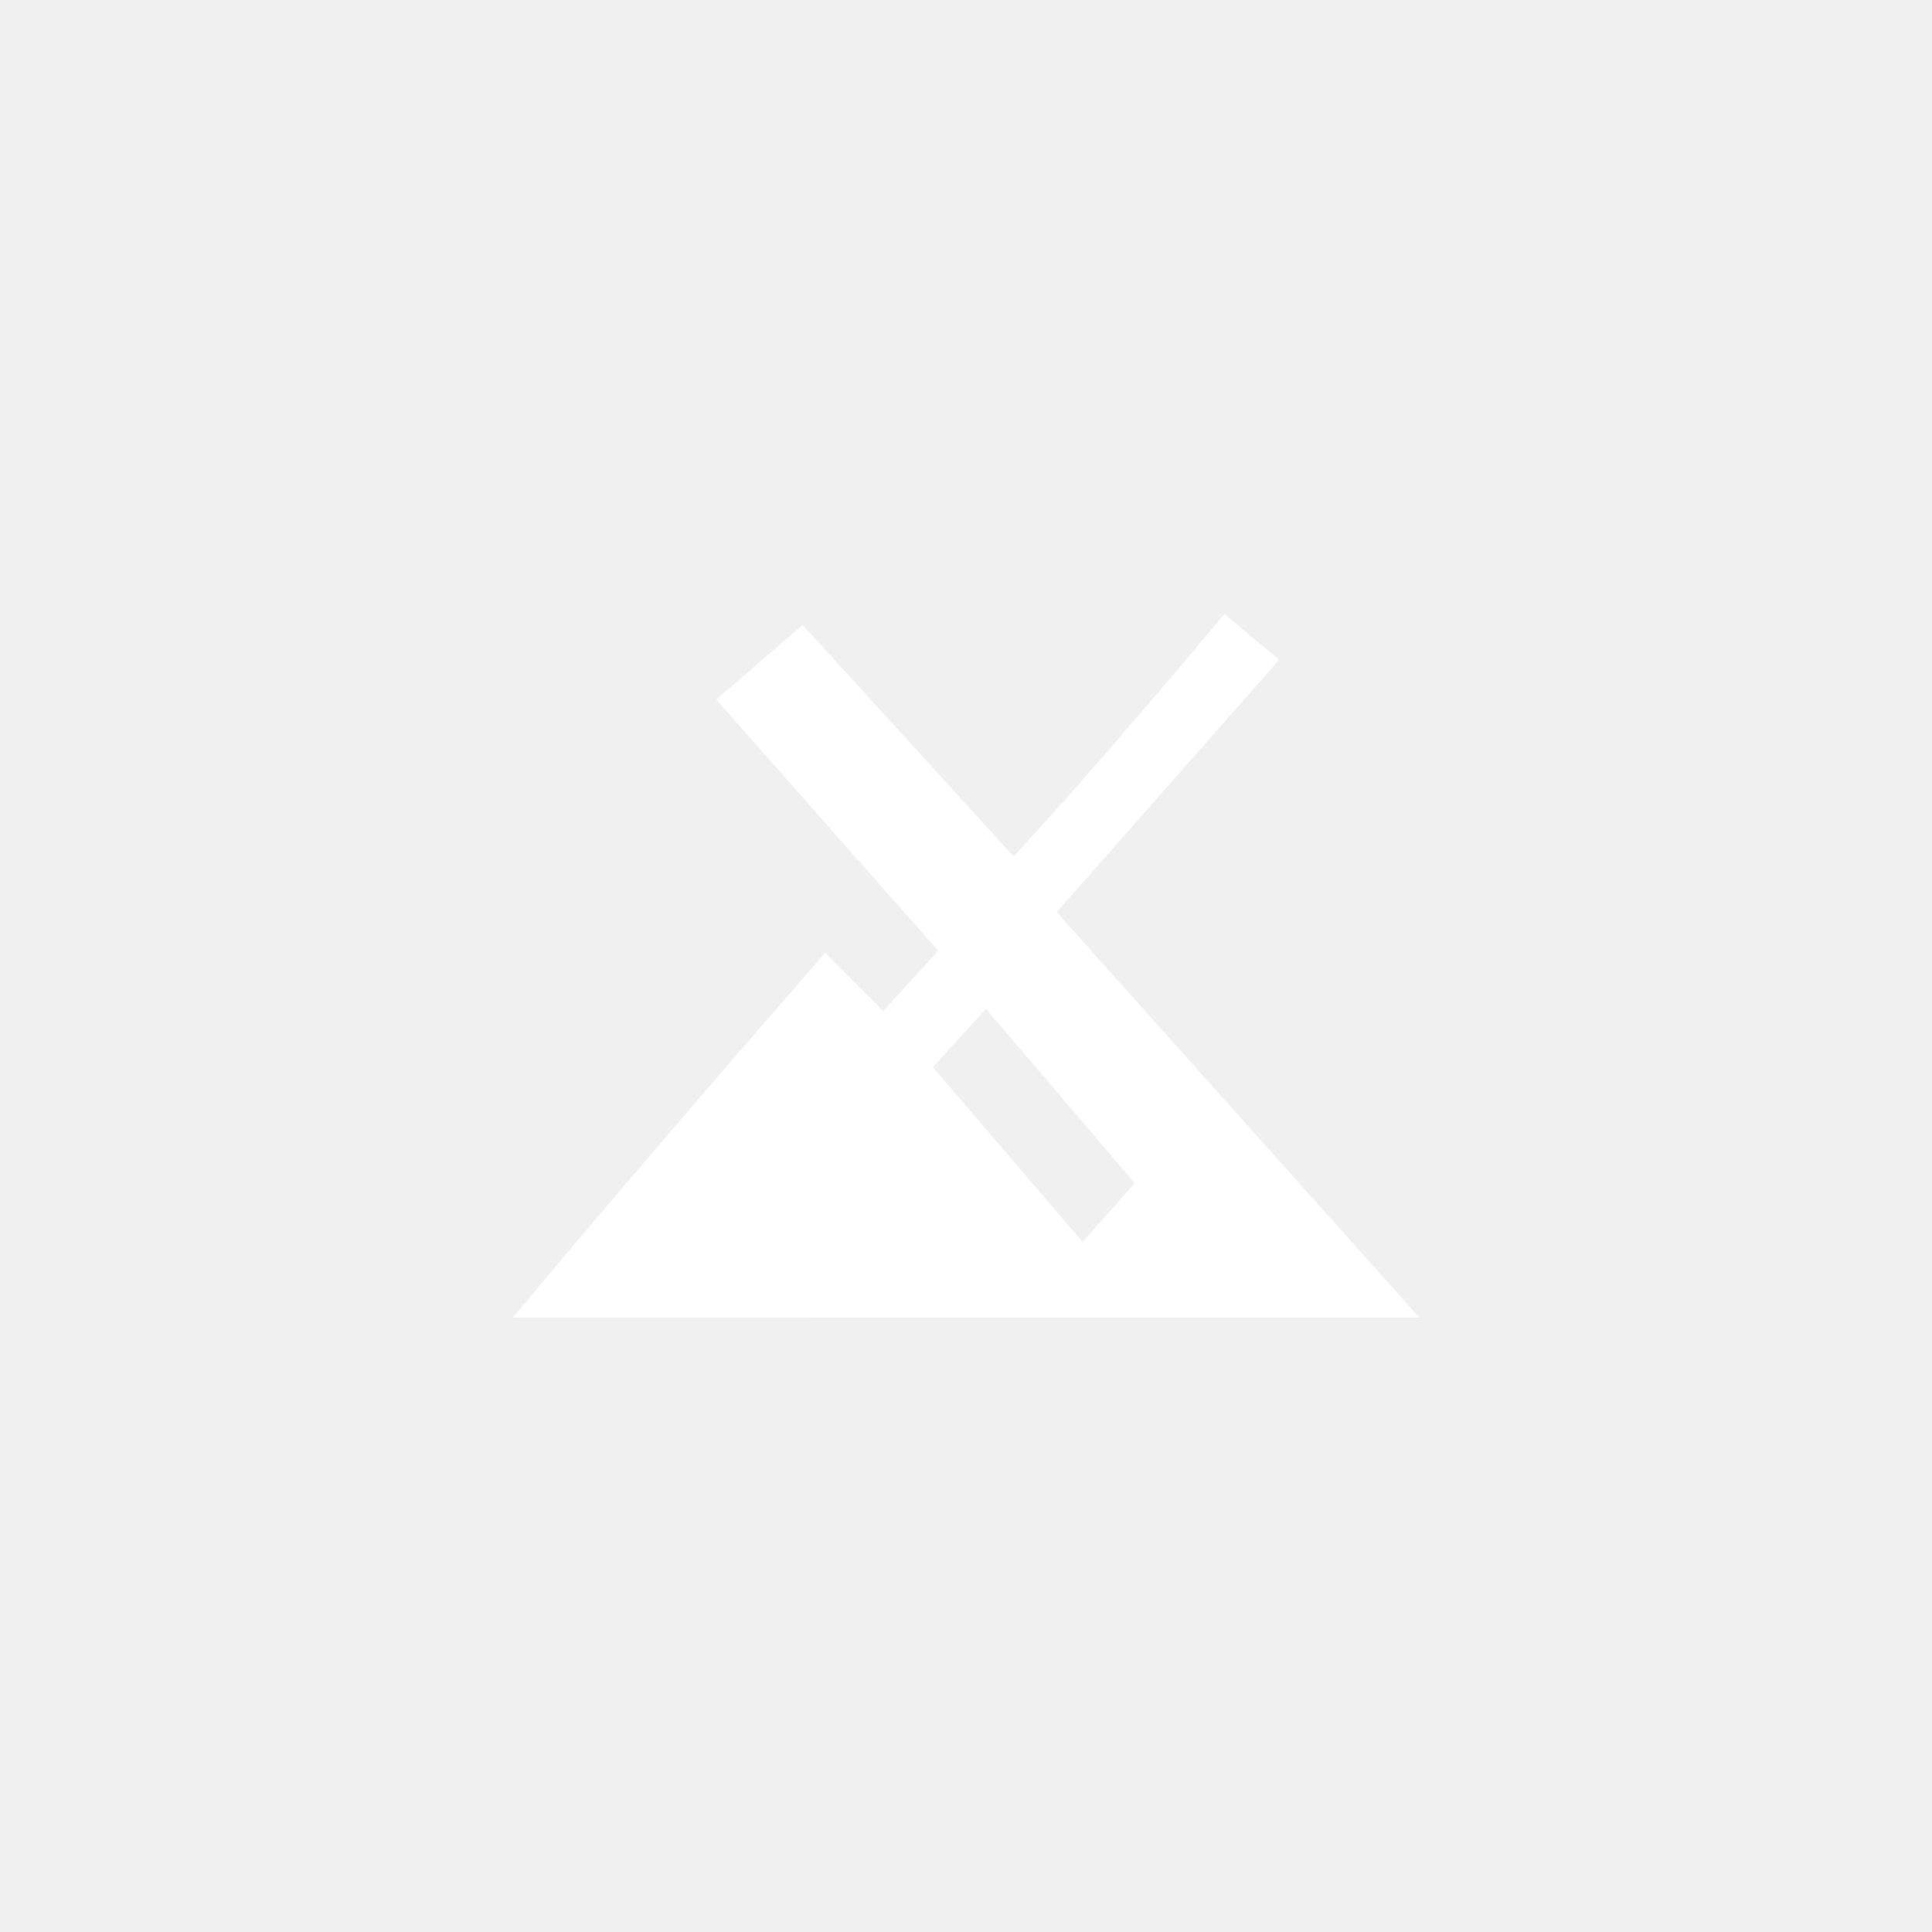
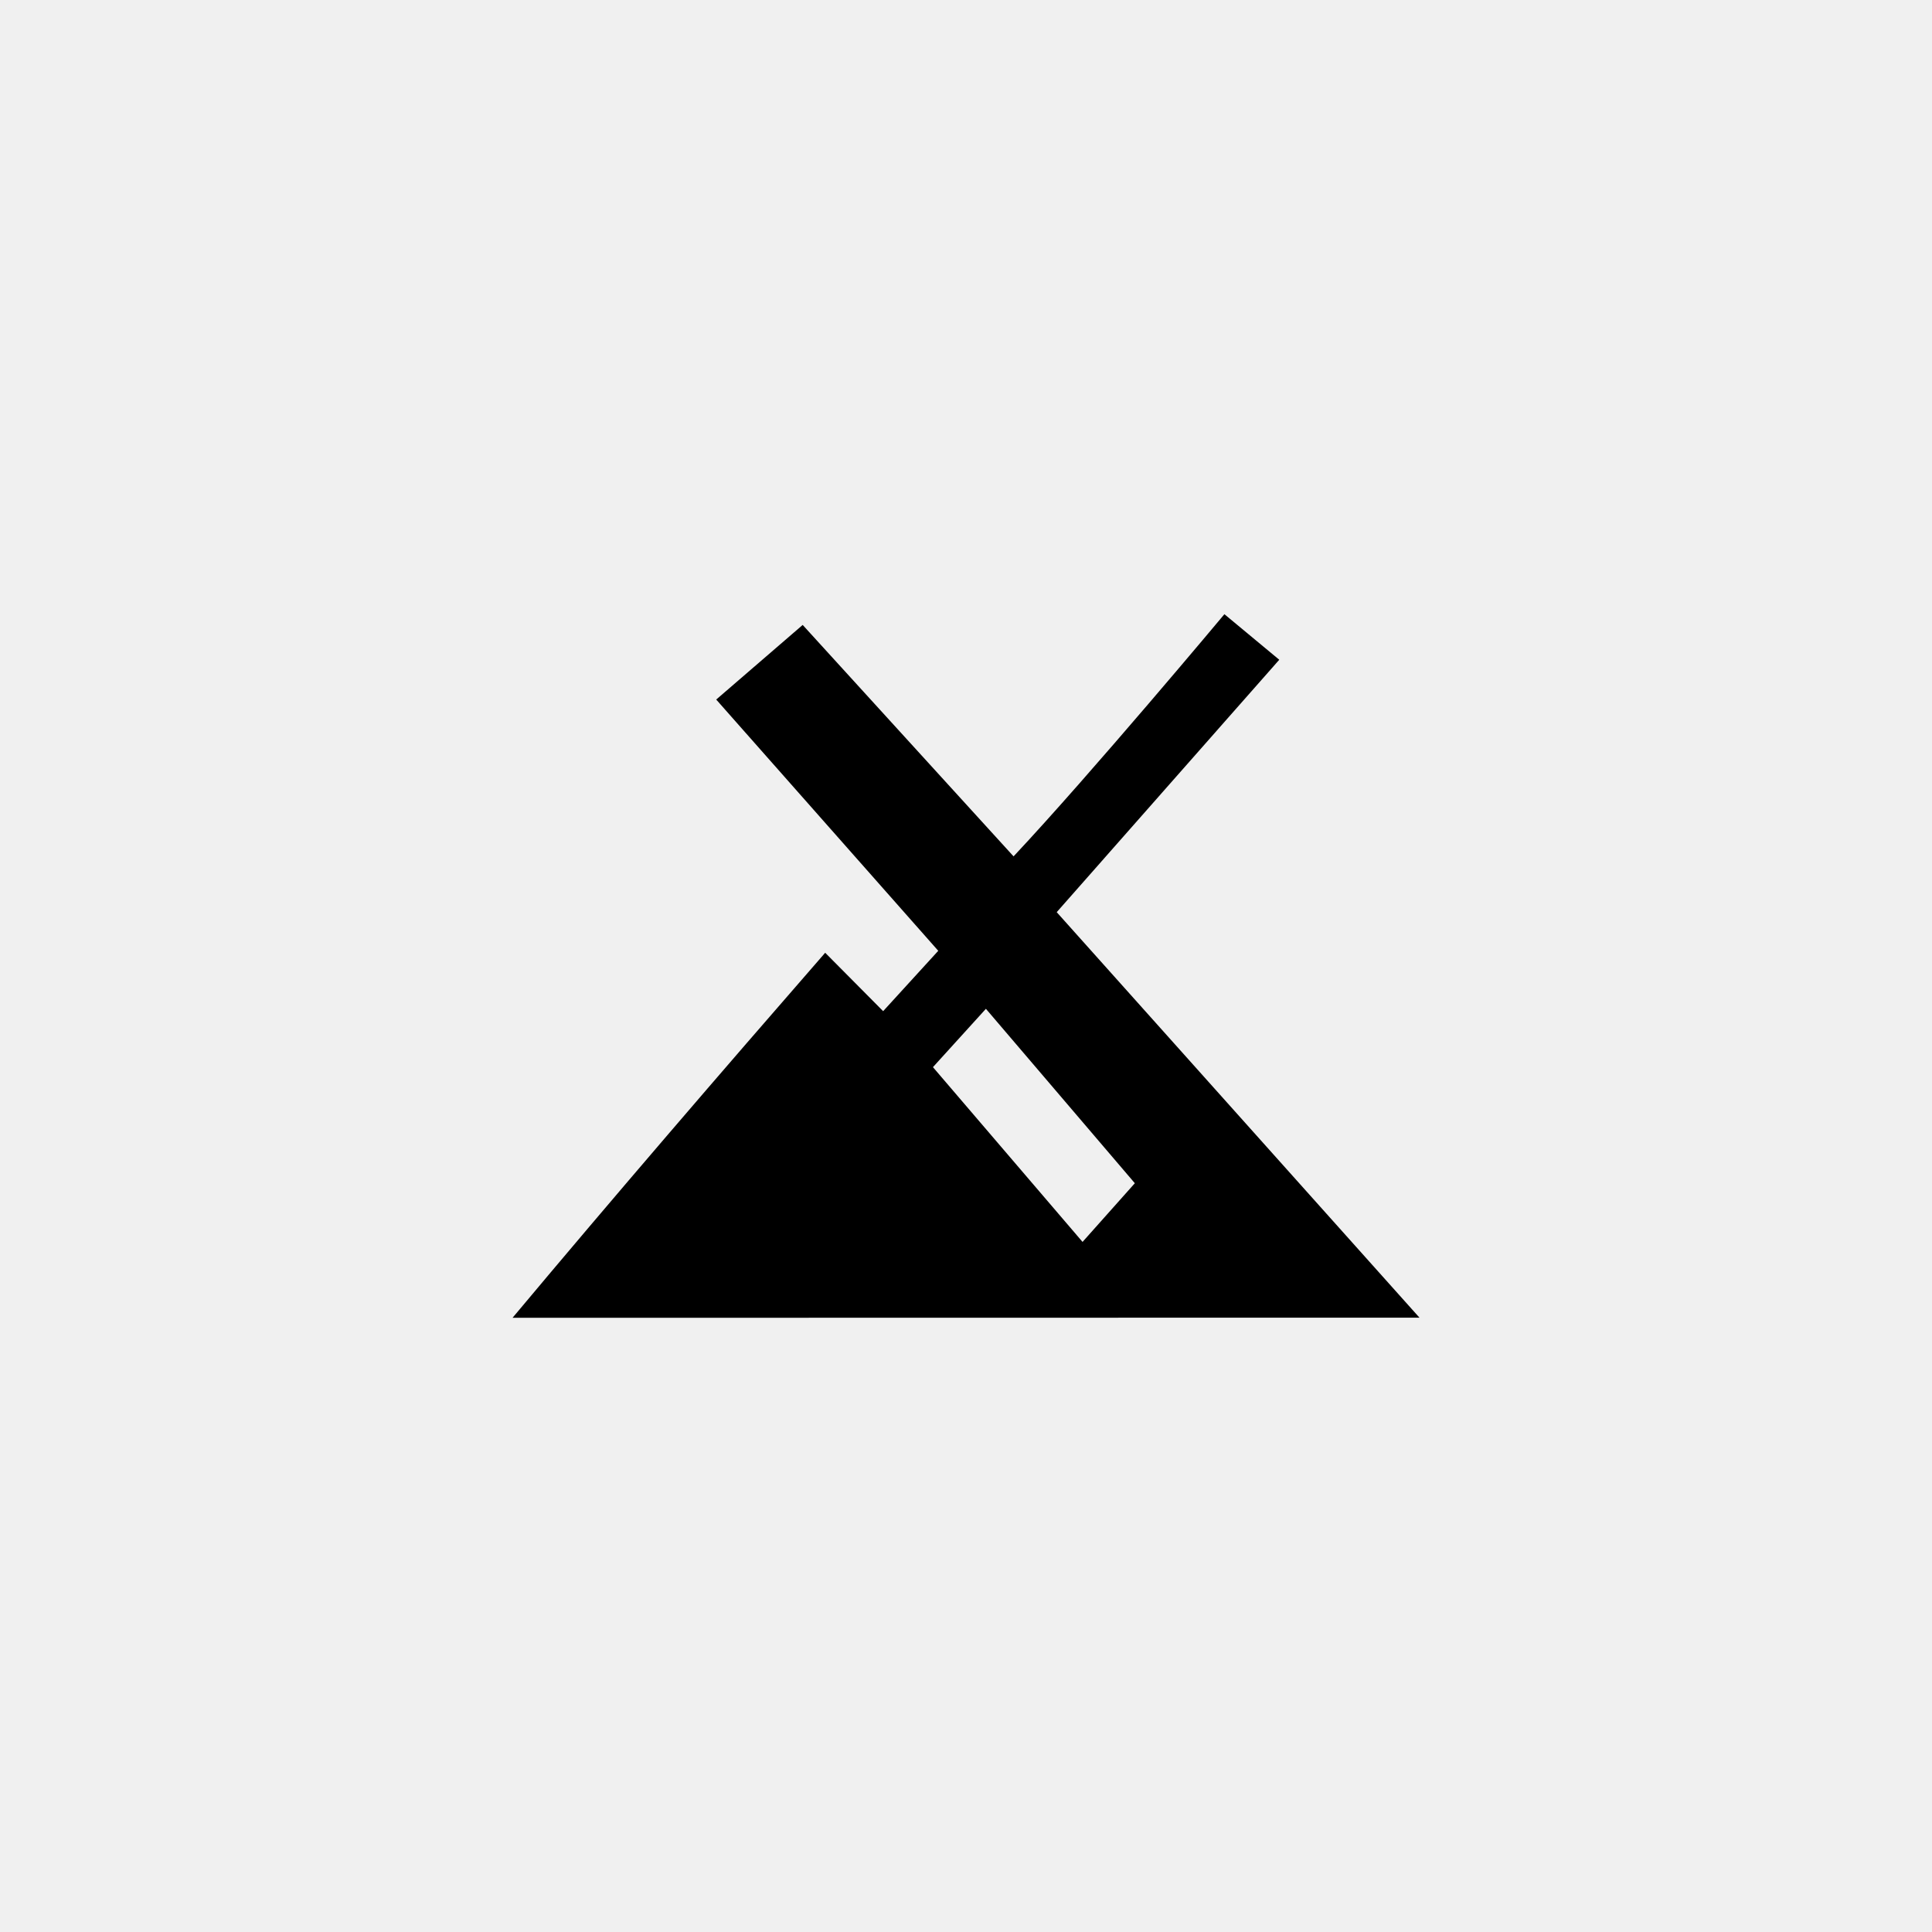
<svg xmlns="http://www.w3.org/2000/svg" width="72" height="72" version="1.0" id="svg6">
  <defs id="defs10" />
-   <g id="g969" transform="matrix(0.1710485,0,0,0.1710485,35.02972,7.708153)" style="fill:#ffffff">
-     <path style="fill:#ffffff" d="m -93.126,242.051 c 22.143,-26.451 45.278,-53.323 68.119,-79.534 l 12.628,12.724 12.007,-13.15 -48.378,-54.741 18.84,-16.257 45.947,50.424 c 16.873,-17.989 45.935,-52.763 45.935,-52.763 l 11.953,9.925 -48.487,54.996 79.035,88.343 z M 42.457,212.731 10.01,174.729 -1.529,187.441 31.066,225.517 Z" id="path971" />
+   <g id="g969" transform="matrix(0.1710485,0,0,0.1710485,35.02972,7.708153)" style="fill:#000000">
+     <path style="fill:#000000" d="m -93.126,242.051 c 22.143,-26.451 45.278,-53.323 68.119,-79.534 l 12.628,12.724 12.007,-13.15 -48.378,-54.741 18.84,-16.257 45.947,50.424 c 16.873,-17.989 45.935,-52.763 45.935,-52.763 l 11.953,9.925 -48.487,54.996 79.035,88.343 z M 42.457,212.731 10.01,174.729 -1.529,187.441 31.066,225.517 Z" id="path971" />
  </g>
</svg>
